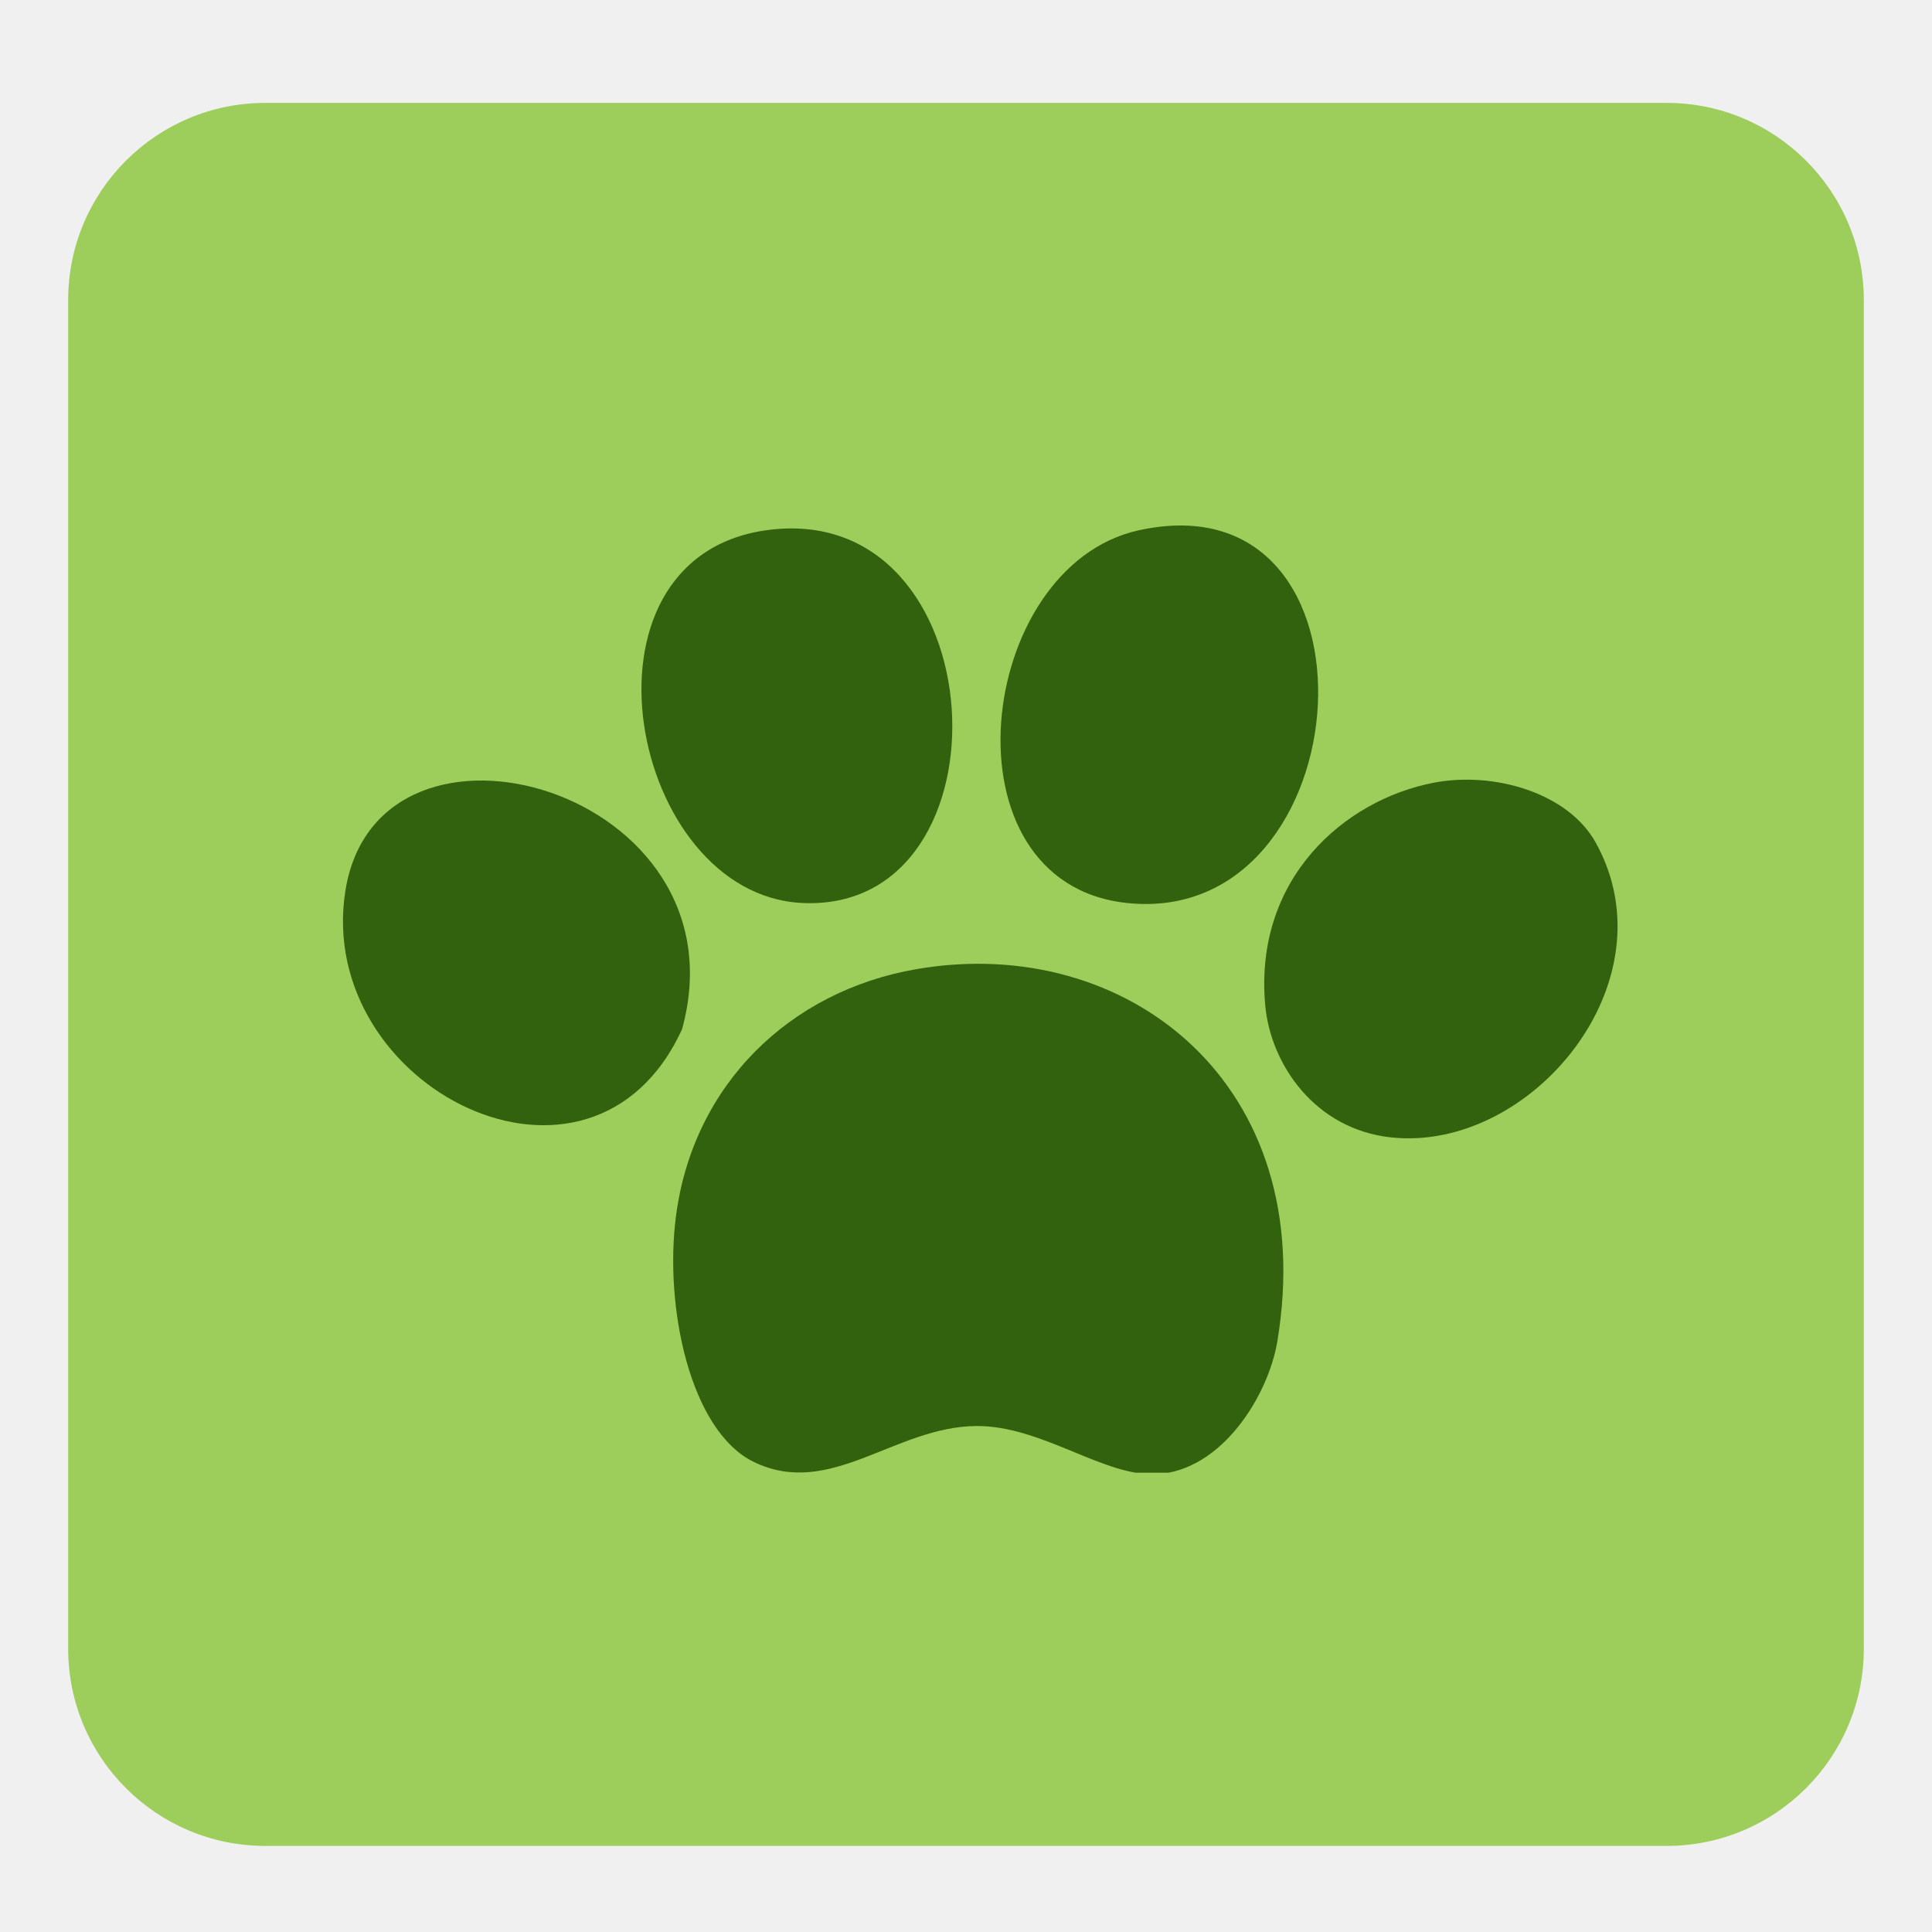
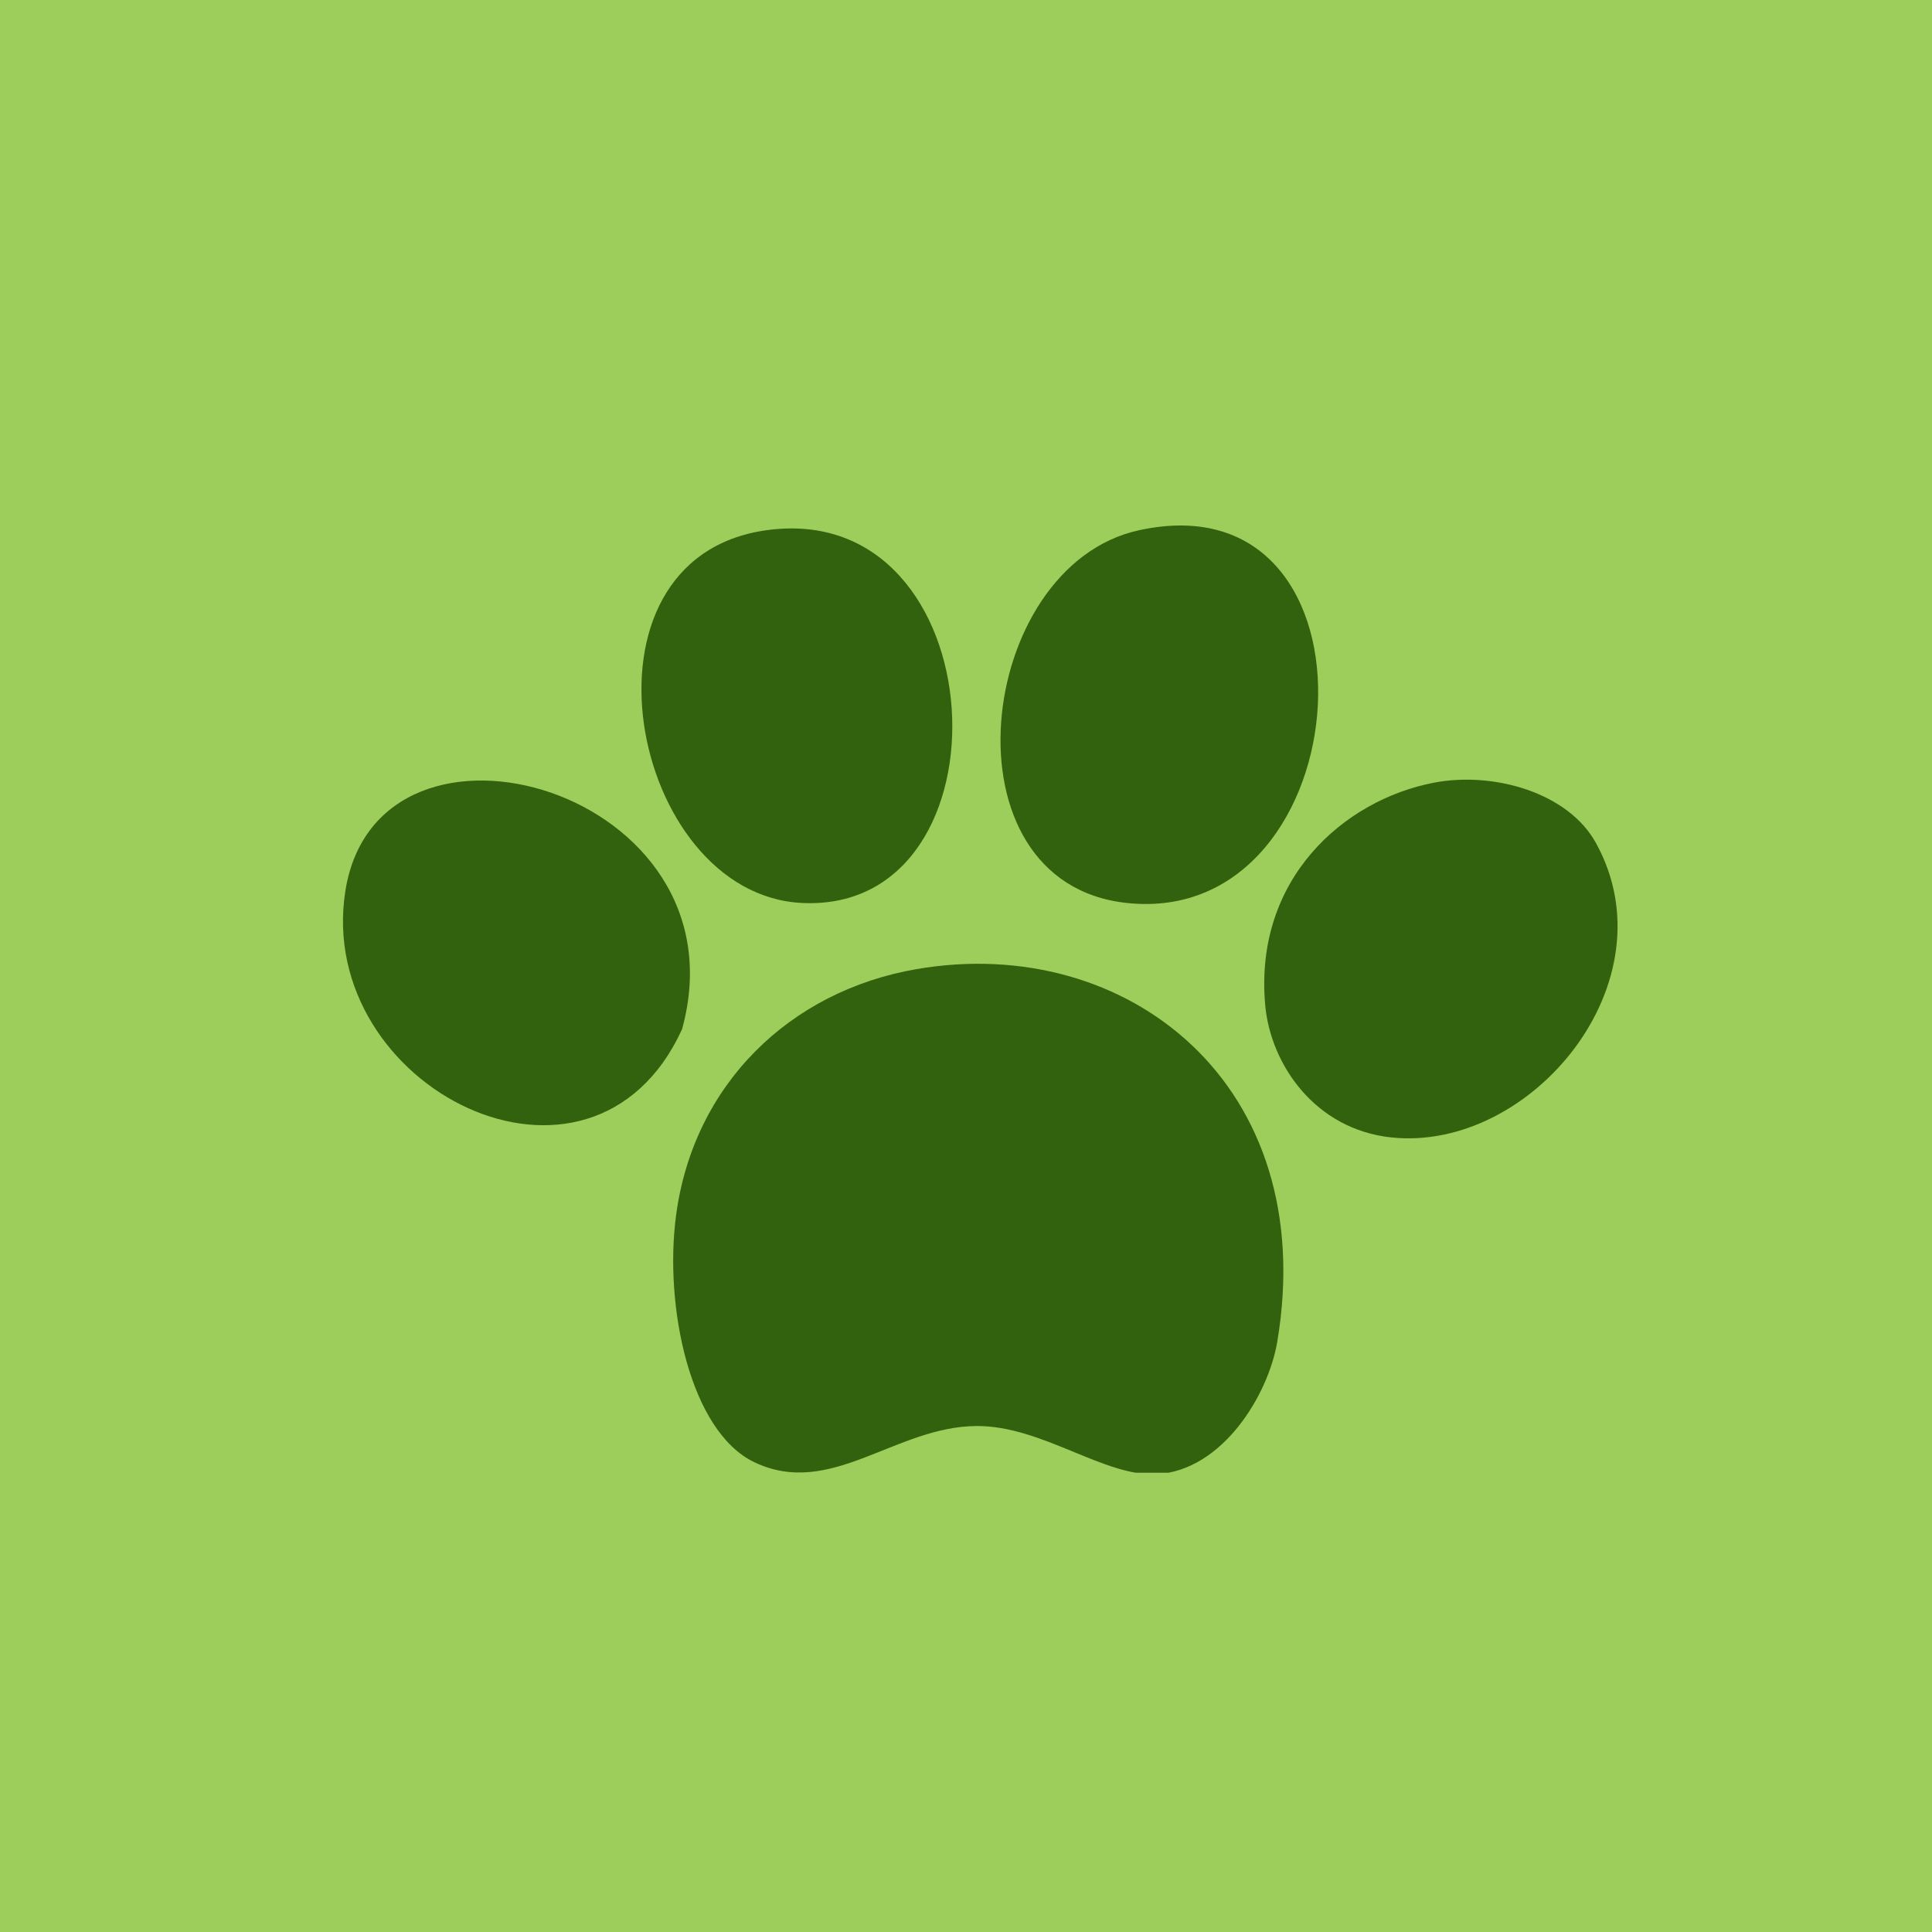
<svg xmlns="http://www.w3.org/2000/svg" width="480" zoomAndPan="magnify" viewBox="0 0 360 360" height="480" preserveAspectRatio="xMidYMid meet" version="1.0">
  <defs>
-     <clipPath id="b2894f1059">
-       <path d="M 12.703 19.172 L 347.641 19.172 L 347.641 343.961 L 12.703 343.961 Z M 12.703 19.172 " clip-rule="nonzero" />
+     <clipPath id="22a6dfe50f">
+       <path d="M 7.098 -15.77 L 350.781 -15.77 C 371.074 -15.77 387.531 0.684 387.531 20.98 L 387.531 348.504 C 387.531 368.801 371.074 385.254 350.781 385.254 L 7.098 385.254 C -13.199 385.254 -29.652 368.801 -29.652 348.504 L -29.652 20.98 C -29.652 0.684 -13.199 -15.77 7.098 -15.77 Z M 7.098 -15.77 " clip-rule="nonzero" />
    </clipPath>
-     <clipPath id="264534409c">
-       <path d="M 49.453 19.172 L 310.543 19.172 C 330.84 19.172 347.293 35.625 347.293 55.922 L 347.293 307.211 C 347.293 327.504 330.84 343.961 310.543 343.961 L 49.453 343.961 C 29.156 343.961 12.703 327.504 12.703 307.211 L 12.703 55.922 C 12.703 35.625 29.156 19.172 49.453 19.172 Z M 49.453 19.172 " clip-rule="nonzero" />
+     <clipPath id="73357adebe">
+       <path d="M 0 0 L 360 0 L 360 360 L 0 360 Z M 0 0 " clip-rule="nonzero" />
    </clipPath>
-     <clipPath id="f0b81a98cb">
-       <path d="M 0.703 0.172 L 335.52 0.172 L 335.52 324.961 L 0.703 324.961 Z M 0.703 0.172 " clip-rule="nonzero" />
+     <clipPath id="1e425817da">
+       <path d="M 7.098 -15.77 L 350.781 -15.77 C 371.074 -15.77 387.531 0.684 387.531 20.98 L 387.531 348.504 C 387.531 368.801 371.074 385.254 350.781 385.254 L 7.098 385.254 C -13.199 385.254 -29.652 368.801 -29.652 348.504 L -29.652 20.98 C -29.652 0.684 -13.199 -15.77 7.098 -15.77 Z M 7.098 -15.77 " clip-rule="nonzero" />
    </clipPath>
-     <clipPath id="a624b149d1">
-       <path d="M 37.453 0.172 L 298.543 0.172 C 318.84 0.172 335.293 16.625 335.293 36.922 L 335.293 288.211 C 335.293 308.504 318.84 324.961 298.543 324.961 L 37.453 324.961 C 17.156 324.961 0.703 308.504 0.703 288.211 L 0.703 36.922 C 0.703 16.625 17.156 0.172 37.453 0.172 Z M 37.453 0.172 " clip-rule="nonzero" />
+     <clipPath id="ef71fba6ce">
+       <rect x="0" width="360" y="0" height="360" />
    </clipPath>
-     <clipPath id="954de05a9c">
-       <rect x="0" width="336" y="0" height="325" />
-     </clipPath>
-     <clipPath id="ec9c88edcf">
+     <clipPath id="19349349e4">
      <path d="M 235.531 145.227 L 301.406 145.227 L 301.406 212.148 L 235.531 212.148 Z M 235.531 145.227 " clip-rule="nonzero" />
    </clipPath>
-     <clipPath id="7b458677f5">
+     <clipPath id="226d9ef704">
      <path d="M 125.422 179.535 L 239.164 179.535 L 239.164 274.418 L 125.422 274.418 Z M 125.422 179.535 " clip-rule="nonzero" />
    </clipPath>
  </defs>
-   <g clip-path="url(#b2894f1059)">
-     <g clip-path="url(#264534409c)">
-       <g transform="matrix(1, 0, 0, 1, 12, 19)">
-         <g clip-path="url(#954de05a9c)">
-           <g clip-path="url(#f0b81a98cb)">
-             <g clip-path="url(#a624b149d1)">
-               <path fill="#9dcd5a" d="M 0.703 0.172 L 335.641 0.172 L 335.641 324.961 L 0.703 324.961 Z M 0.703 0.172 " fill-opacity="1" fill-rule="nonzero" />
-             </g>
+   <rect x="-36" width="432" fill="#ffffff" y="-36" height="432" fill-opacity="1" />
+   <rect x="-36" width="432" fill="#f3fadc" y="-36" height="432" fill-opacity="1" />
+   <g clip-path="url(#22a6dfe50f)">
+     <g>
+       <g clip-path="url(#ef71fba6ce)">
+         <g clip-path="url(#73357adebe)">
+           <g clip-path="url(#1e425817da)">
+             <rect x="-79.2" width="518.4" fill="#9dcd5a" height="518.4" y="-79.2" fill-opacity="1" />
          </g>
        </g>
      </g>
    </g>
  </g>
  <path fill="#32620e" d="M 142.77 98.805 C 185.984 92.746 189.477 170.133 149.492 168.258 C 117.344 166.754 105.215 104.07 142.77 98.805 " fill-opacity="1" fill-rule="evenodd" />
  <path fill="#32620e" d="M 212.227 98.805 C 259.82 88.414 254.262 172.965 209.988 168.258 C 174.945 164.535 181.773 105.449 212.227 98.805 " fill-opacity="1" fill-rule="evenodd" />
  <path fill="#32620e" d="M 127.09 191.785 C 110.164 228.73 58.59 202.629 64.355 166.016 C 70.426 127.453 139.398 147.113 127.09 191.785 " fill-opacity="1" fill-rule="evenodd" />
-   <g clip-path="url(#ec9c88edcf)">
+   <g clip-path="url(#19349349e4)">
    <path fill="#32620e" d="M 267.121 145.855 C 278.254 143.699 292.172 147.656 297.367 157.055 C 311.699 182.992 285.281 214.691 259.277 211.945 C 244.996 210.445 236.746 198.289 235.754 187.305 C 233.629 163.773 250.422 149.086 267.121 145.855 " fill-opacity="1" fill-rule="evenodd" />
  </g>
-   <g clip-path="url(#7b458677f5)">
+   <g clip-path="url(#226d9ef704)">
    <path fill="#32620e" d="M 170.777 180.582 C 210.027 173.812 246.062 202.098 237.996 250.035 C 236.32 259.961 227.781 273.988 215.586 274.684 C 205.746 275.242 194.234 265.66 181.984 265.719 C 166.766 265.793 154.773 279.285 140.527 272.445 C 128.566 266.691 123.73 243.434 125.969 226.516 C 129.188 202.117 147.125 184.66 170.777 180.582 " fill-opacity="1" fill-rule="evenodd" />
  </g>
</svg>
